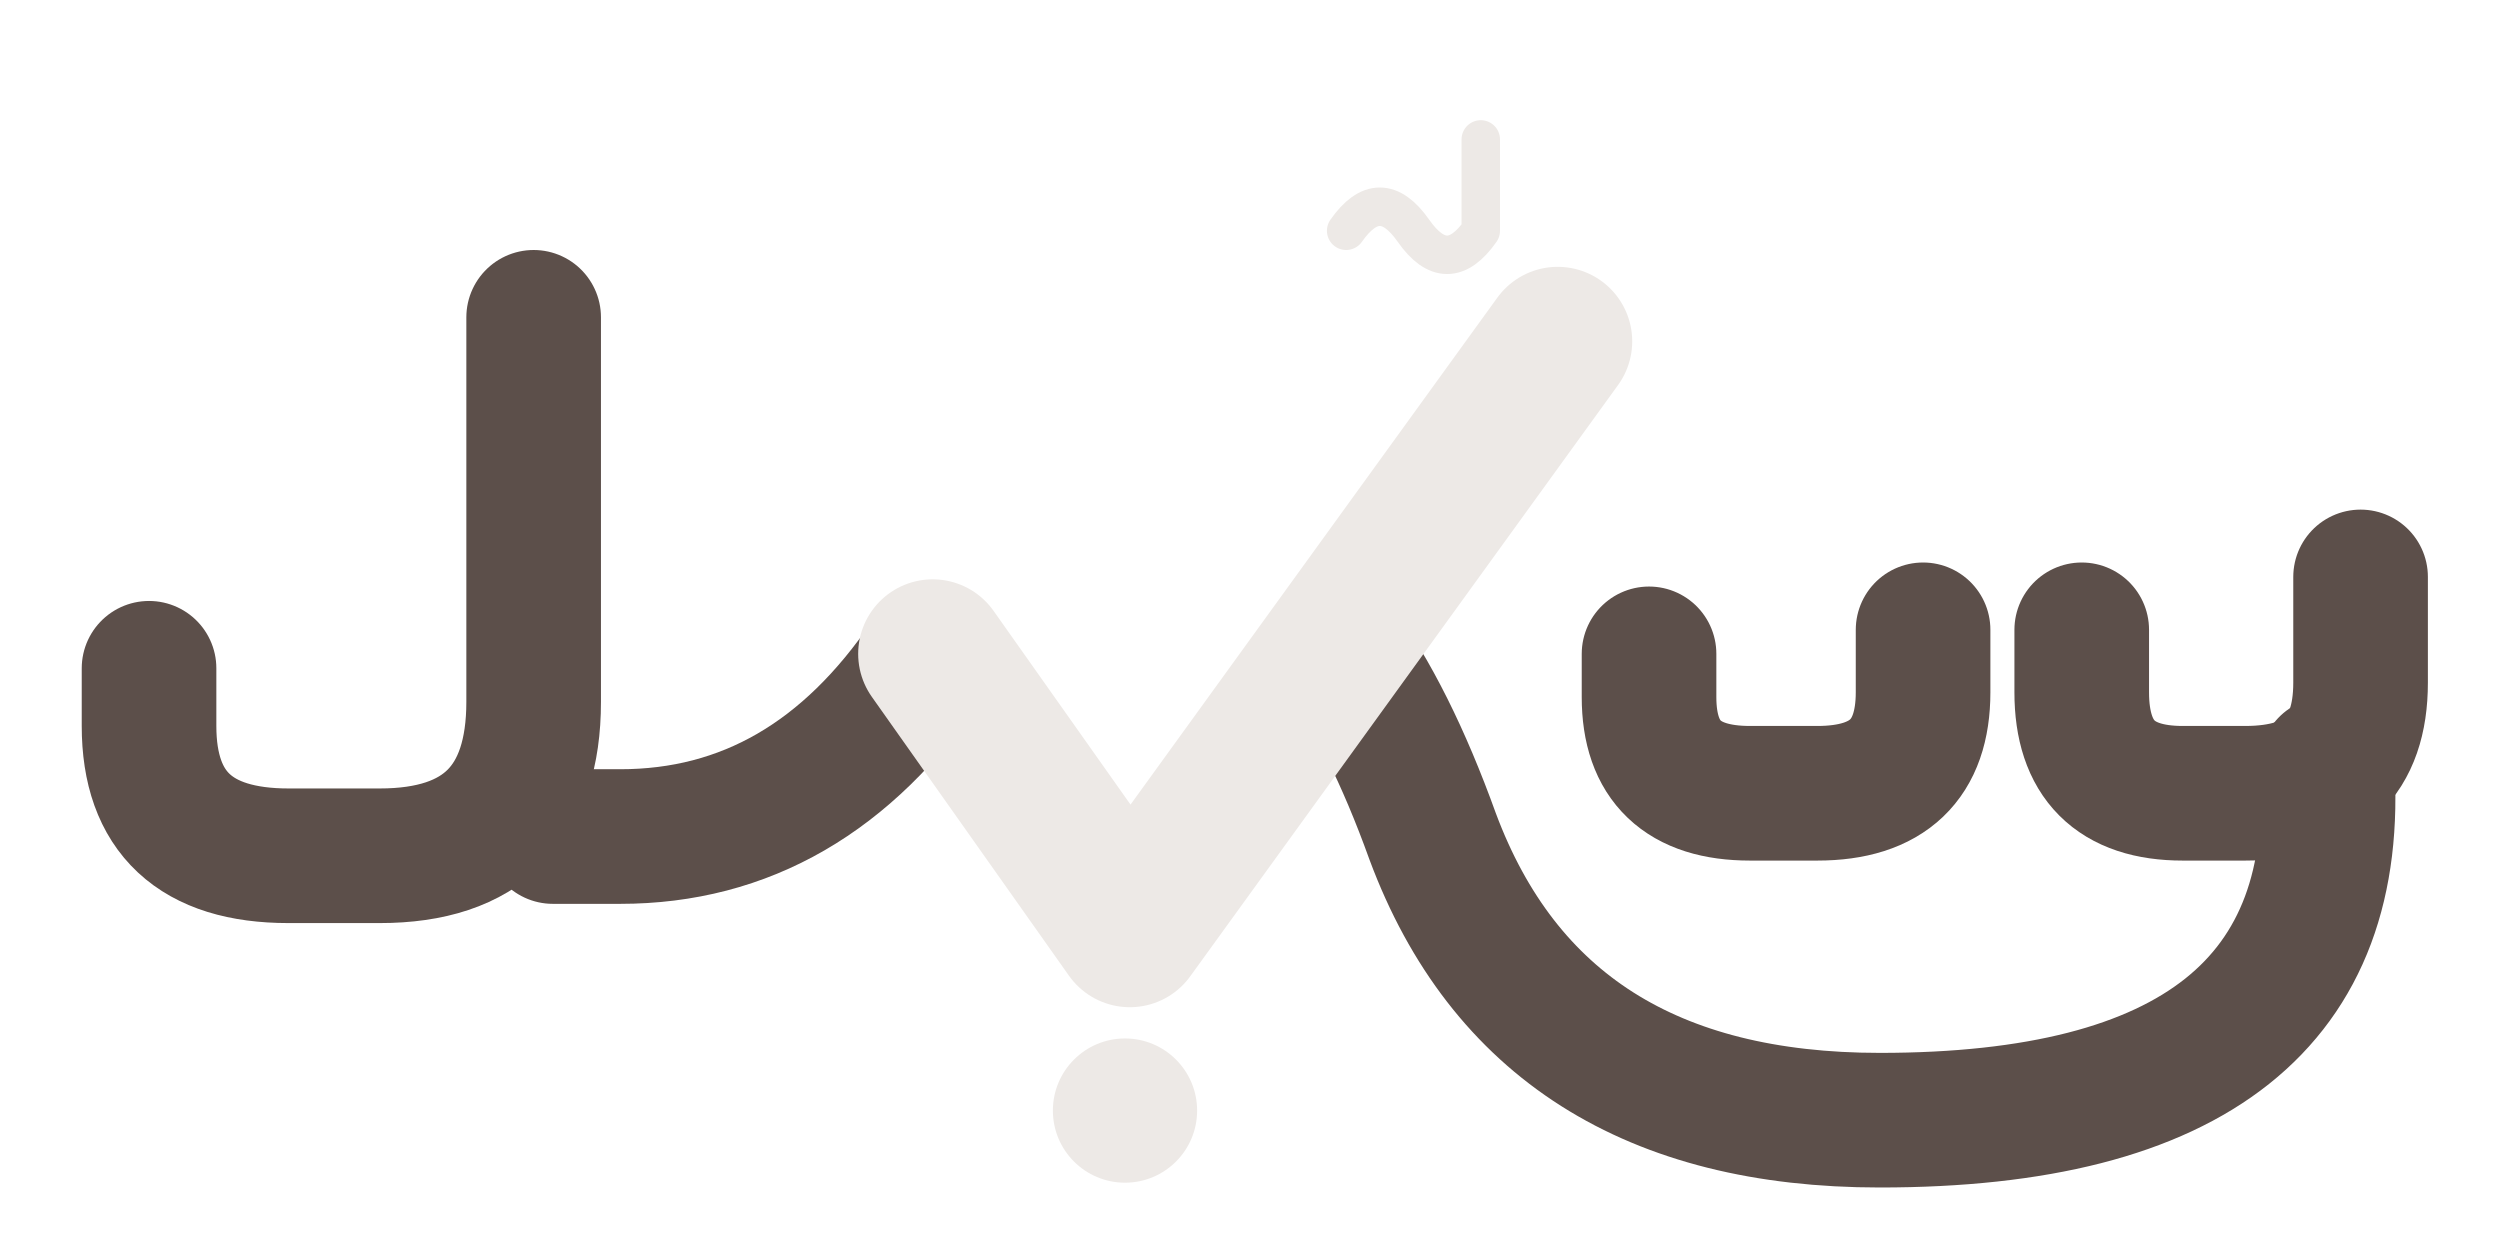
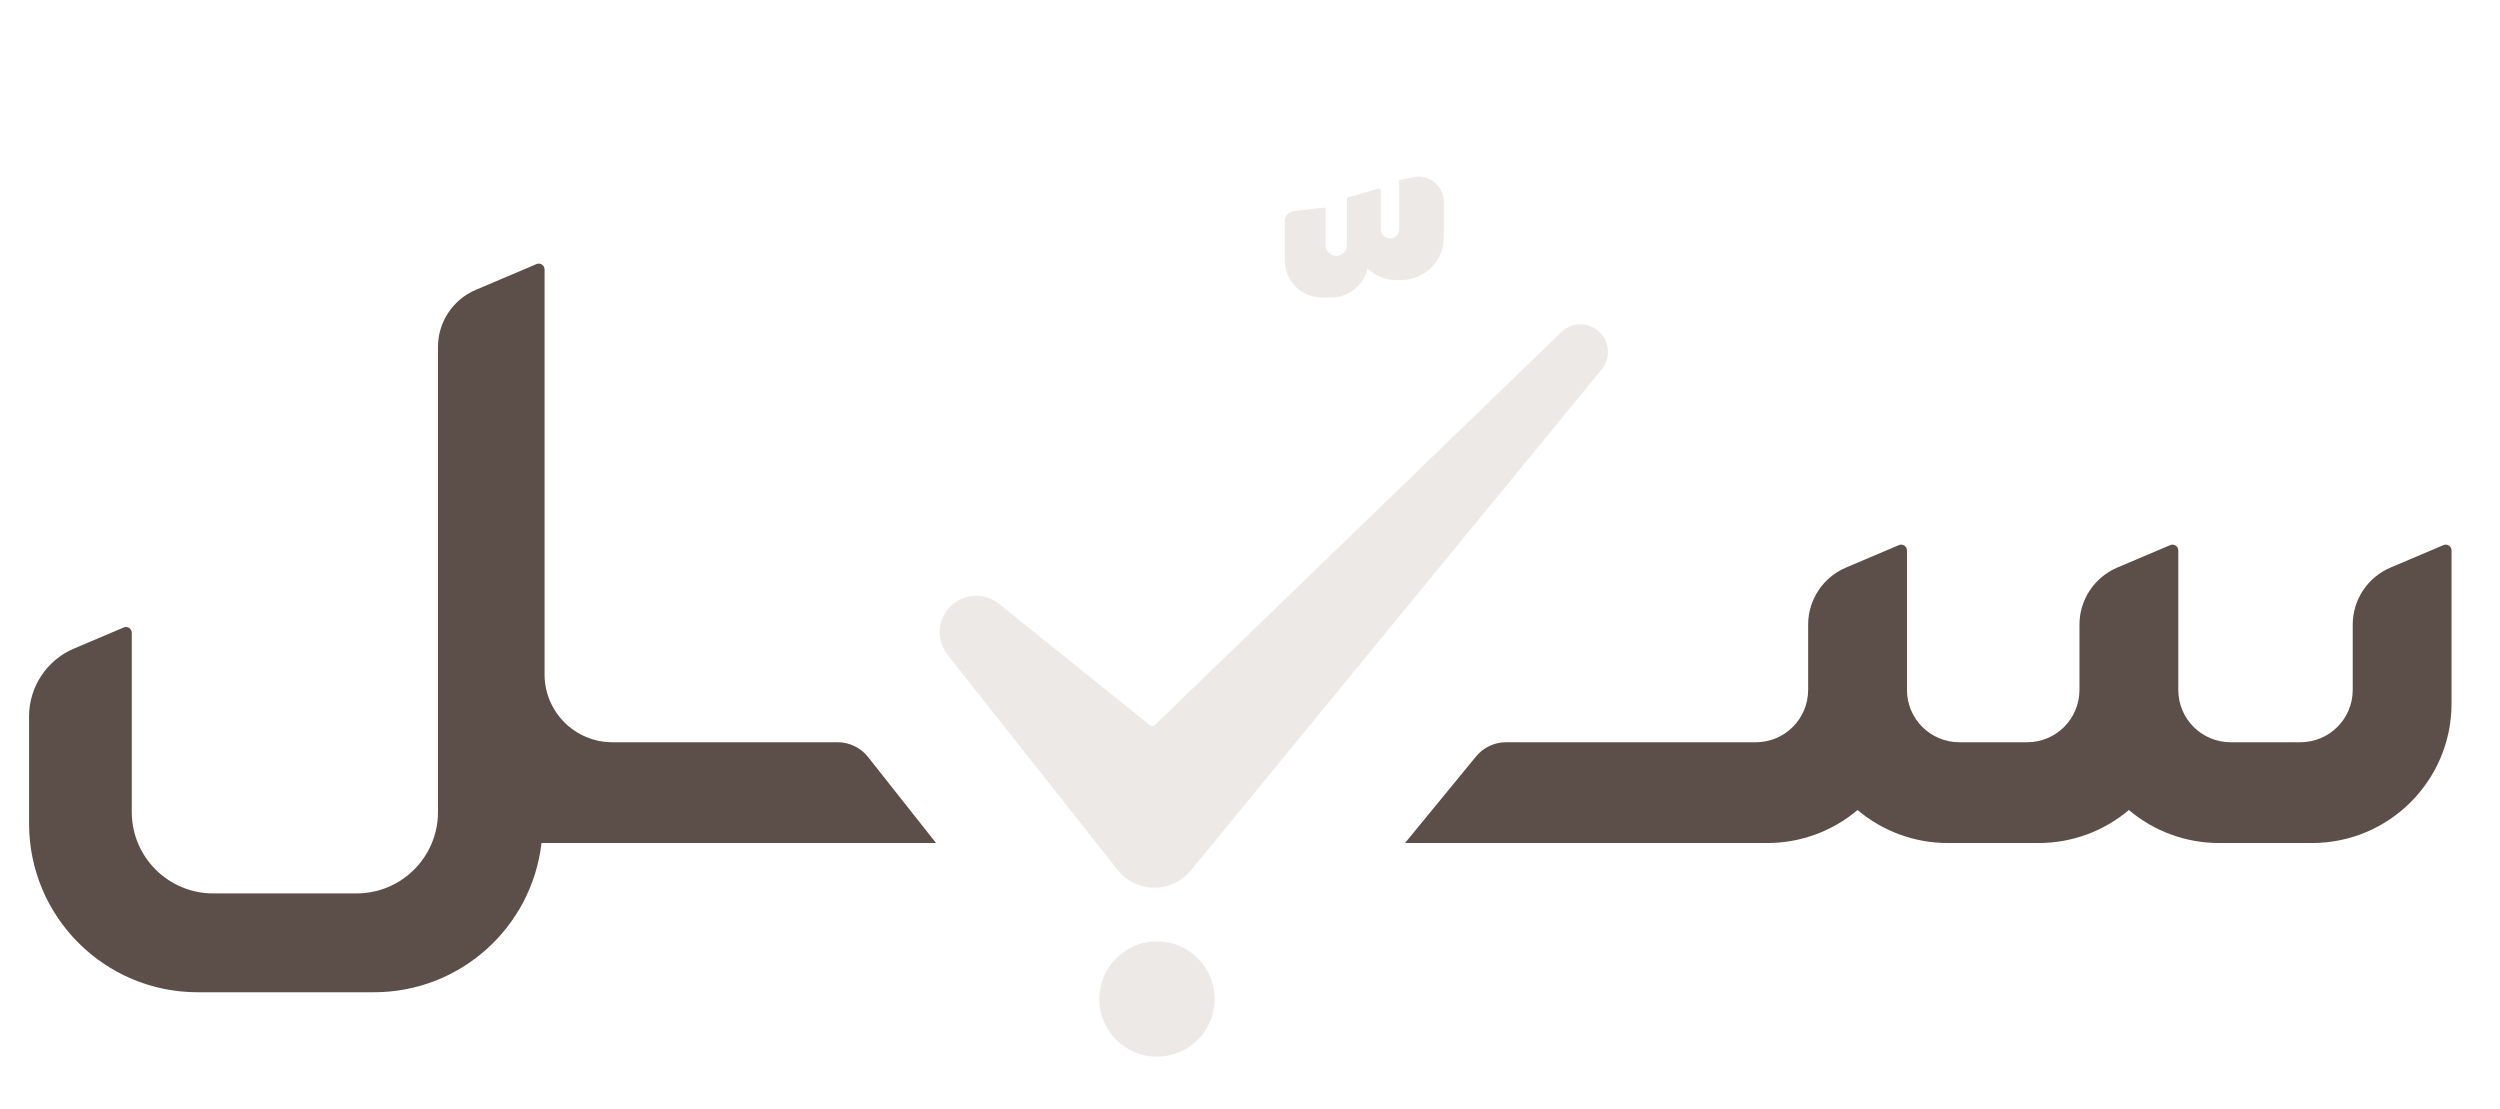
- <svg xmlns="http://www.w3.org/2000/svg" viewBox="0 0 1040 520" role="img" aria-label="Sejjel logo">
-   <g fill="none" stroke="#5C4F4A" stroke-width="56" stroke-linecap="round" stroke-linejoin="round">
-     <path d="M 982 240 L 982 284 Q 982 330 934 330 L 908 330 Q 866 330 866 288 L 866 262" />
-     <path d="M 800 262 L 800 288 Q 800 330 756 330 L 728 330 Q 686 330 686 290 L 686 272" />
-     <path d="M 968 318 Q 978 466 782 466 Q 640 466 596 348 Q 578 298 556 268" />
-     <path d="M 222 132 L 222 292 Q 222 356 158 356 L 120 356 Q 62 356 62 302 L 62 278" />
-     <path d="M 386 274 Q 336 348 258 348 L 230 348" />
+ <svg xmlns="http://www.w3.org/2000/svg" width="1290" height="572" viewBox="0 0 1290 572">
+   <g fill="#5C4F4A">
+     <path id="lam" d="M 276.83 136.27 A 3 3 0 0 1 281 139.03 V 348 A 35 35 0 0 0 316 383 H 432.21 A 20 20 0 0 1 447.9 390.6 L 483 435 H 279.42 A 87 87 0 0 1 193 512 H 102 A 87 87 0 0 1 15 425 V 369.65 A 38 38 0 0 1 38.15 334.67 L 63.83 323.77 A 3 3 0 0 1 68 326.53 V 419 A 42 42 0 0 0 110 461 H 184 A 42 42 0 0 0 226 419 V 179.03 A 32 32 0 0 1 245.5 149.57 Z" />
+     <path id="seen" d="M 725 435 L 761.64 390.32 A 20 20 0 0 1 777.1 383 H 906 A 27 27 0 0 0 933 356 V 322.33 A 32 32 0 0 1 952.5 292.87 L 979.83 281.27 A 3 3 0 0 1 984 284.03 V 356 A 27 27 0 0 0 1011 383 H 1046 A 27 27 0 0 0 1073 356 V 322.33 A 32 32 0 0 1 1092.5 292.87 L 1119.83 281.27 A 3 3 0 0 1 1124 284.03 V 356 A 27 27 0 0 0 1151 383 H 1187 A 27 27 0 0 0 1214 356 V 322.33 A 32 32 0 0 1 1233.5 292.87 L 1260.83 281.27 A 3 3 0 0 1 1265 284.03 V 363 A 72 72 0 0 1 1193 435 H 1145 A 72 72 0 0 1 1098.5 417.97 A 72 72 0 0 1 1052 435 H 1005 A 72 72 0 0 1 958.5 417.97 A 72 72 0 0 1 912 435 Z" />
  </g>
-   <g fill="none" stroke="#EDE9E6" stroke-linecap="round" stroke-linejoin="round">
-     <path d="M 388 272 L 470 388 L 648 142" stroke-width="62" />
-     <path d="M 560 96 Q 574 76 588 96 Q 602 116 616 96 L 616 58" stroke-width="16" />
+   <g fill="#EDE9E6">
+     <path id="shadda" d="M 722 93 L 729.24 91.43 A 13 13 0 0 1 745 104.13 V 122.5 A 22 22 0 0 1 723 144.5 H 720.6 A 22 22 0 0 1 705.56 138.56 A 19 19 0 0 1 687 153.5 H 682 A 19 19 0 0 1 663 134.5 V 113.94 A 5 5 0 0 1 667.41 108.98 L 682.88 107.13 A 1 1 0 0 1 684 108.13 V 126.5 A 5.5 5.5 0 0 0 689.5 132 A 5.5 5.5 0 0 0 695 126.5 V 102.75 A 1 1 0 0 1 695.73 101.79 L 711.23 97.36 A 1 1 0 0 1 712.5 98.33 V 118.25 A 4.75 4.75 0 0 0 717.25 123 A 4.75 4.75 0 0 0 722 118.25 Z" />
+     <path id="check" d="M 595.96 374.06 A 2 2 0 0 1 593.32 374.18 L 515.48 311.58 A 18.8 18.8 0 0 0 488.95 337.89 L 576.71 448.89 A 24.2 24.2 0 0 0 614.4 449.23 L 826.47 190.61 A 14.2 14.2 0 0 0 805.62 171.39 Z" />
+     <circle id="dot" cx="597" cy="515.5" r="29.75" />
  </g>
-   <circle cx="468" cy="462" r="30" fill="#EDE9E6" />
</svg>
